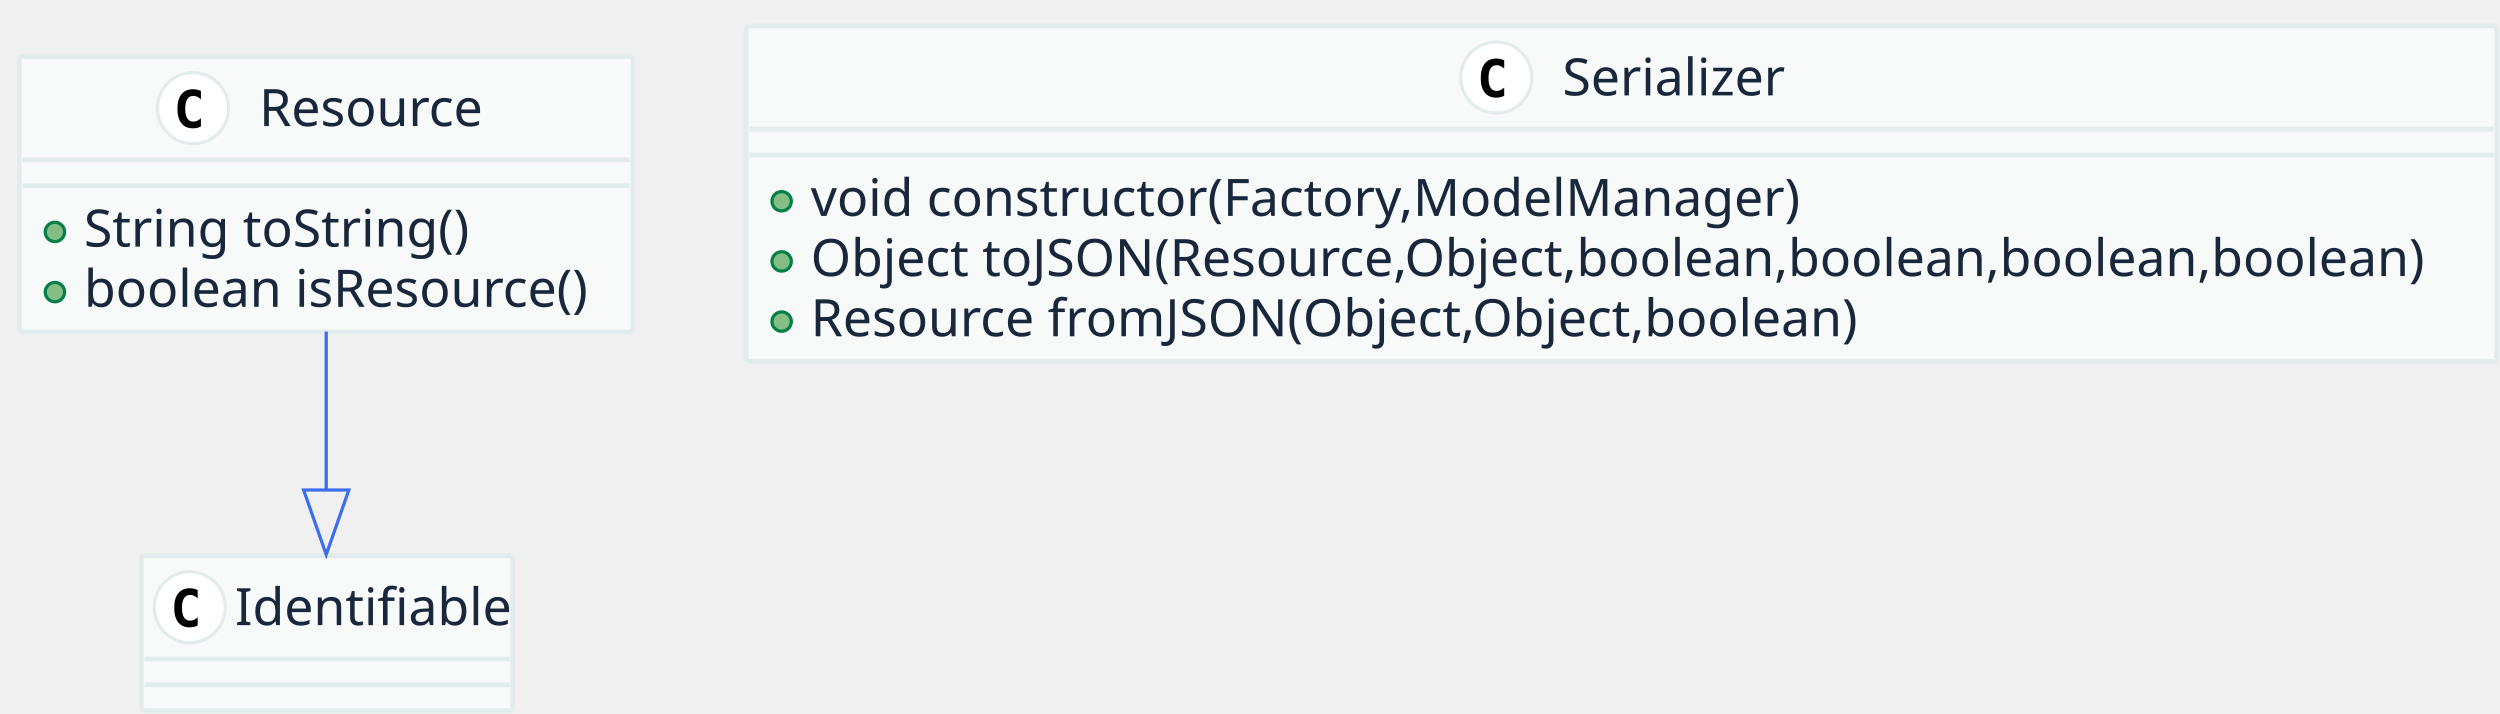
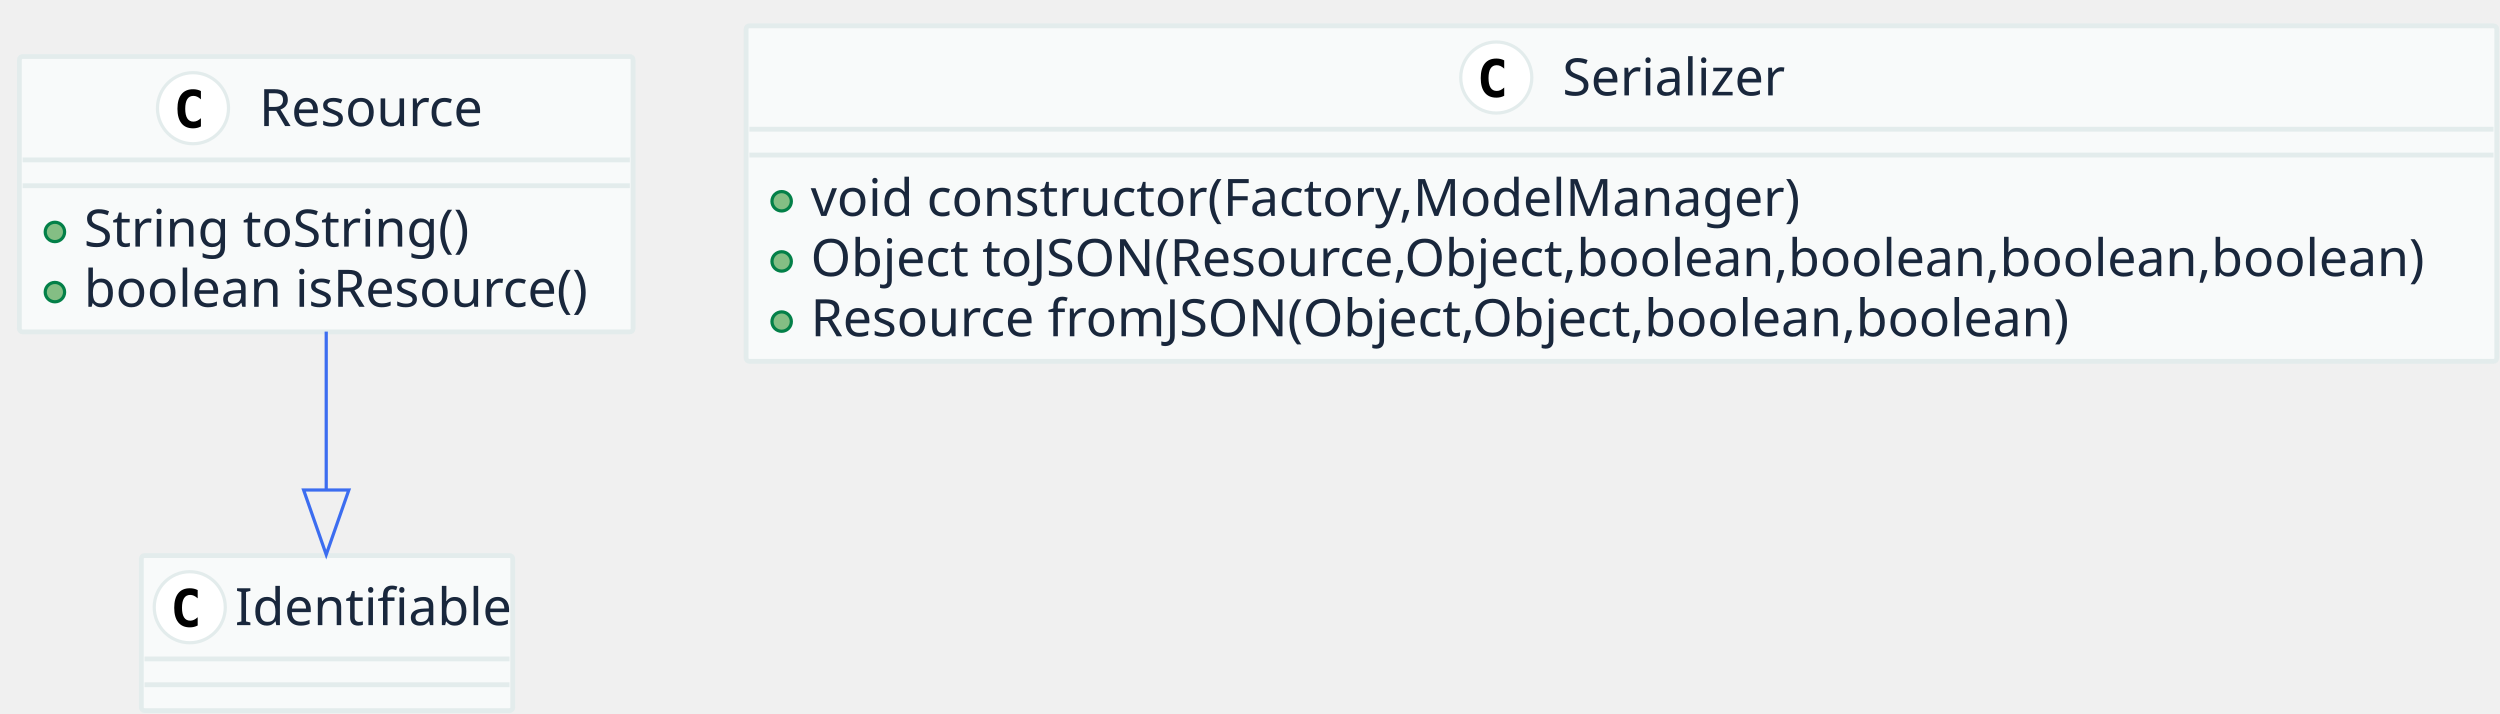
<svg xmlns="http://www.w3.org/2000/svg" contentScriptType="application/ecmascript" contentStyleType="text/css" height="221px" preserveAspectRatio="none" style="width:774px;height:221px;" version="1.1" viewBox="0 0 774 221" width="774px" zoomAndPan="magnify">
  <defs />
  <g>
    <rect fill="#F8FAFA" height="85.25" rx="1" ry="1" style="stroke: #E3ECEC; stroke-width: 1.5;" width="190" x="6" y="17.5" />
    <ellipse cx="59.75" cy="33.5" fill="#FFFFFF" rx="11" ry="11" style="stroke: #E3ECEC; stroke-width: 1.0;" />
    <path d="M62.203,39.156 Q61.656,39.438 61.055,39.586 Q60.453,39.734 59.781,39.734 Q57.422,39.734 56.18,38.172 Q54.938,36.609 54.938,33.672 Q54.938,30.734 56.18,29.18 Q57.422,27.625 59.781,27.625 Q60.453,27.625 61.062,27.766 Q61.672,27.906 62.203,28.188 L62.203,30.75 Q61.609,30.203 61.047,29.945 Q60.484,29.688 59.891,29.688 Q58.625,29.688 57.984,30.695 Q57.344,31.703 57.344,33.672 Q57.344,35.641 57.984,36.648 Q58.625,37.656 59.891,37.656 Q60.484,37.656 61.047,37.398 Q61.609,37.141 62.203,36.594 L62.203,39.156 Z " />
    <text fill="#19273C" font-family="sans-serif" font-size="16" lengthAdjust="spacingAndGlyphs" textLength="74" x="80.25" y="39.039">Resource</text>
    <line style="stroke: #E3ECEC; stroke-width: 1.5;" x1="7" x2="195" y1="49.5" y2="49.5" />
    <line style="stroke: #E3ECEC; stroke-width: 1.5;" x1="7" x2="195" y1="57.5" y2="57.5" />
    <ellipse cx="17" cy="71.812" fill="#84BE84" rx="3" ry="3" style="stroke: #038048; stroke-width: 1.0;" />
    <text fill="#19273C" font-family="sans-serif" font-size="16" lengthAdjust="spacingAndGlyphs" textLength="125" x="26" y="76.352">String toString()</text>
    <ellipse cx="17" cy="90.438" fill="#84BE84" rx="3" ry="3" style="stroke: #038048; stroke-width: 1.0;" />
    <text fill="#19273C" font-family="sans-serif" font-size="16" lengthAdjust="spacingAndGlyphs" textLength="164" x="26" y="94.977">boolean isResource()</text>
    <rect fill="#F8FAFA" height="48" rx="1" ry="1" style="stroke: #E3ECEC; stroke-width: 1.5;" width="115" x="43.75" y="172" />
    <ellipse cx="58.75" cy="188" fill="#FFFFFF" rx="11" ry="11" style="stroke: #E3ECEC; stroke-width: 1.0;" />
    <path d="M61.203,193.656 Q60.656,193.938 60.055,194.086 Q59.453,194.234 58.781,194.234 Q56.422,194.234 55.18,192.672 Q53.938,191.109 53.938,188.172 Q53.938,185.234 55.18,183.68 Q56.422,182.125 58.781,182.125 Q59.453,182.125 60.062,182.266 Q60.672,182.406 61.203,182.688 L61.203,185.25 Q60.609,184.703 60.047,184.445 Q59.484,184.188 58.891,184.188 Q57.625,184.188 56.984,185.195 Q56.344,186.203 56.344,188.172 Q56.344,190.141 56.984,191.148 Q57.625,192.156 58.891,192.156 Q59.484,192.156 60.047,191.898 Q60.609,191.641 61.203,191.094 L61.203,193.656 Z " />
    <text fill="#19273C" font-family="sans-serif" font-size="16" lengthAdjust="spacingAndGlyphs" textLength="83" x="72.75" y="193.539">Identifiable</text>
    <line style="stroke: #E3ECEC; stroke-width: 1.5;" x1="44.75" x2="157.75" y1="204" y2="204" />
    <line style="stroke: #E3ECEC; stroke-width: 1.5;" x1="44.75" x2="157.75" y1="212" y2="212" />
    <rect fill="#F8FAFA" height="103.875" rx="1" ry="1" style="stroke: #E3ECEC; stroke-width: 1.5;" width="542" x="231" y="8" />
    <ellipse cx="463.25" cy="24" fill="#FFFFFF" rx="11" ry="11" style="stroke: #E3ECEC; stroke-width: 1.0;" />
    <path d="M465.703,29.656 Q465.156,29.938 464.555,30.086 Q463.953,30.234 463.281,30.234 Q460.922,30.234 459.68,28.672 Q458.438,27.109 458.438,24.172 Q458.438,21.234 459.68,19.68 Q460.922,18.125 463.281,18.125 Q463.953,18.125 464.562,18.266 Q465.172,18.406 465.703,18.688 L465.703,21.25 Q465.109,20.703 464.547,20.445 Q463.984,20.188 463.391,20.188 Q462.125,20.188 461.484,21.195 Q460.844,22.203 460.844,24.172 Q460.844,26.141 461.484,27.148 Q462.125,28.156 463.391,28.156 Q463.984,28.156 464.547,27.898 Q465.109,27.641 465.703,27.094 L465.703,29.656 Z " />
    <text fill="#19273C" font-family="sans-serif" font-size="16" lengthAdjust="spacingAndGlyphs" textLength="69" x="483.75" y="29.539">Serializer</text>
    <line style="stroke: #E3ECEC; stroke-width: 1.5;" x1="232" x2="772" y1="40" y2="40" />
    <line style="stroke: #E3ECEC; stroke-width: 1.5;" x1="232" x2="772" y1="48" y2="48" />
    <ellipse cx="242" cy="62.312" fill="#84BE84" rx="3" ry="3" style="stroke: #038048; stroke-width: 1.0;" />
    <text fill="#19273C" font-family="sans-serif" font-size="16" lengthAdjust="spacingAndGlyphs" textLength="318" x="251" y="66.852">void constructor(Factory,ModelManager)</text>
    <ellipse cx="242" cy="80.938" fill="#84BE84" rx="3" ry="3" style="stroke: #038048; stroke-width: 1.0;" />
    <text fill="#19273C" font-family="sans-serif" font-size="16" lengthAdjust="spacingAndGlyphs" textLength="516" x="251" y="85.477">Object toJSON(Resource,Object,boolean,boolean,boolean,boolean)</text>
    <ellipse cx="242" cy="99.562" fill="#84BE84" rx="3" ry="3" style="stroke: #038048; stroke-width: 1.0;" />
-     <text fill="#19273C" font-family="sans-serif" font-size="16" lengthAdjust="spacingAndGlyphs" textLength="340" x="251" y="104.102">Resource fromJSON(Object,Object,boolean)</text>
+     <text fill="#19273C" font-family="sans-serif" font-size="16" lengthAdjust="spacingAndGlyphs" textLength="406" x="251" y="104.102">Resource fromJSON(Object,Object,boolean,boolean)</text>
    <path d="M101,102.664 C101,118.21 101,135.889 101,151.589 " fill="none" style="stroke: #3C6DF0; stroke-width: 1.0;" />
    <polygon fill="none" points="108,151.707,101,171.707,94,151.707,108,151.707" style="stroke: #3C6DF0; stroke-width: 1.0;" />
  </g>
</svg>
